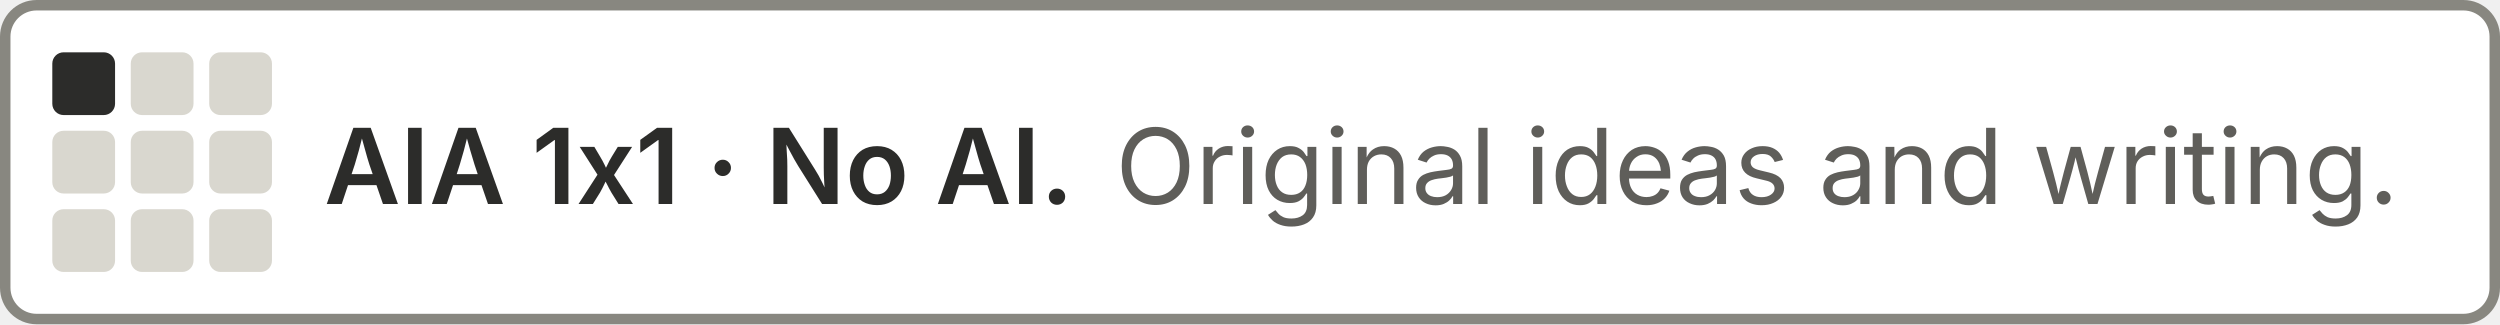
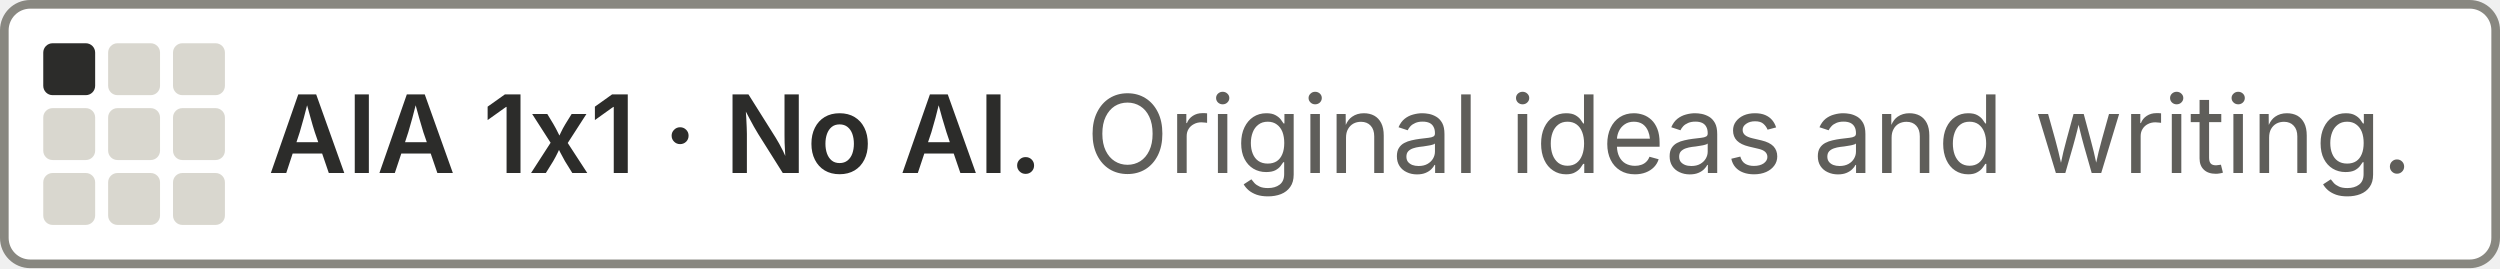
- <svg xmlns="http://www.w3.org/2000/svg" width="239" height="31" viewBox="0 0 239 31" role="img" aria-label="AIA 1x1 · No AI: original ideas and writing">
-   <rect x="0.5" y="0.5" width="238" height="30" rx="3" fill="#FFFFFF" stroke="#888780" />
+ <svg xmlns="http://www.w3.org/2000/svg" width="289" height="31" viewBox="0 0 289 31" role="img" aria-label="AIA 1x1 · No AI: original ideas and writing">
+   <rect x="0.5" y="0.5" width="288" height="30" rx="3" fill="#FFFFFF" stroke="#888780" />
  <rect x="5" y="5" width="6" height="6" rx="1.08" fill="#2C2C2A" />
  <rect x="12.5" y="5" width="6" height="6" rx="1.08" fill="#D9D7CF" />
  <rect x="20" y="5" width="6" height="6" rx="1.08" fill="#D9D7CF" />
  <rect x="5" y="12.5" width="6" height="6" rx="1.08" fill="#D9D7CF" />
  <rect x="12.5" y="12.5" width="6" height="6" rx="1.08" fill="#D9D7CF" />
  <rect x="20" y="12.5" width="6" height="6" rx="1.08" fill="#D9D7CF" />
  <rect x="5" y="20" width="6" height="6" rx="1.08" fill="#D9D7CF" />
  <rect x="12.5" y="20" width="6" height="6" rx="1.08" fill="#D9D7CF" />
  <rect x="20" y="20" width="6" height="6" rx="1.08" fill="#D9D7CF" />
-   <path fill="#2C2C2A" d="M32.67 19.50L31.24 19.50L33.78 12.22L35.44 12.22L38.04 19.50L36.61 19.50L35.99 17.70L33.27 17.70L32.67 19.50M33.61 16.65L35.63 16.65L35.31 15.72Q35.12 15.13 34.92 14.39Q34.77 13.87 34.60 13.24Q34.44 13.88 34.30 14.41Q34.10 15.15 33.92 15.72M39.01 12.22L40.31 12.22L40.31 19.50L39.01 19.50M42.71 19.50L41.29 19.50L43.83 12.22L45.48 12.22L48.08 19.50L46.65 19.50L46.03 17.70L43.31 17.70L42.71 19.50M43.66 16.65L45.67 16.65L45.36 15.72Q45.17 15.13 44.96 14.39Q44.81 13.87 44.64 13.24Q44.48 13.88 44.34 14.41Q44.14 15.15 43.96 15.72M52.89 12.22L54.34 12.22L54.34 19.50L53.05 19.50L53.05 13.39L53 13.39L51.30 14.61L51.30 13.37M56.68 19.50L55.31 19.50L57.12 16.70L55.42 14.04L56.82 14.04L57.37 14.97Q57.62 15.38 57.81 15.78Q57.87 15.91 57.93 16.04Q57.99 15.91 58.06 15.78Q58.24 15.38 58.49 14.97L59.06 14.04L60.43 14.04L58.70 16.73L60.51 19.50L59.13 19.50L58.45 18.41Q58.21 17.99 58.02 17.60Q57.95 17.48 57.89 17.36Q57.84 17.48 57.78 17.60Q57.60 17.99 57.36 18.41M62.81 12.22L64.26 12.22L64.26 19.50L62.96 19.50L62.96 13.39L62.91 13.39L61.21 14.61L61.21 13.37M69.10 16.83Q68.77 16.83 68.54 16.60Q68.31 16.38 68.31 16.05Q68.31 15.72 68.54 15.50Q68.77 15.27 69.10 15.27Q69.43 15.27 69.65 15.50Q69.88 15.72 69.88 16.05Q69.88 16.38 69.65 16.60Q69.43 16.83 69.10 16.83M75.27 19.50L73.94 19.50L73.94 12.22L75.42 12.22L77.93 16.23Q78.09 16.48 78.27 16.80Q78.44 17.11 78.63 17.50Q78.73 17.70 78.83 17.92Q78.81 17.72 78.80 17.52Q78.77 17.09 78.76 16.70Q78.75 16.31 78.75 16.04L78.75 12.22L80.07 12.22L80.07 19.50L78.59 19.50L76.32 15.89Q76.11 15.54 75.92 15.21Q75.73 14.87 75.51 14.45Q75.37 14.17 75.18 13.82Q75.20 14.13 75.21 14.43Q75.24 14.91 75.26 15.28Q75.27 15.66 75.27 15.89M83.85 19.61Q83.05 19.61 82.46 19.26Q81.88 18.90 81.56 18.27Q81.24 17.64 81.24 16.80Q81.24 15.95 81.56 15.31Q81.88 14.68 82.46 14.32Q83.05 13.97 83.85 13.97Q84.65 13.97 85.23 14.32Q85.82 14.68 86.14 15.31Q86.46 15.95 86.46 16.80Q86.46 17.64 86.14 18.27Q85.82 18.90 85.23 19.26Q84.65 19.61 83.85 19.61M83.85 18.58Q84.29 18.58 84.59 18.34Q84.88 18.10 85.03 17.70Q85.17 17.29 85.17 16.79Q85.17 16.29 85.03 15.89Q84.88 15.48 84.59 15.24Q84.29 15 83.85 15Q83.40 15 83.11 15.24Q82.82 15.48 82.68 15.88Q82.53 16.29 82.53 16.79Q82.53 17.29 82.68 17.70Q82.82 18.10 83.11 18.34Q83.40 18.58 83.85 18.58M91.08 19.50L89.66 19.50L92.20 12.22L93.85 12.22L96.45 19.50L95.02 19.50L94.40 17.70L91.68 17.70L91.08 19.50M92.03 16.65L94.04 16.65L93.72 15.72Q93.53 15.13 93.33 14.39Q93.18 13.87 93.01 13.24Q92.85 13.88 92.71 14.41Q92.51 15.15 92.33 15.72M97.42 12.22L98.72 12.22L98.72 19.50L97.42 19.50M101.05 19.58Q100.72 19.58 100.49 19.36Q100.27 19.13 100.27 18.80Q100.27 18.47 100.49 18.25Q100.72 18.03 101.05 18.03Q101.38 18.03 101.61 18.25Q101.83 18.47 101.83 18.80Q101.83 19.13 101.61 19.36Q101.38 19.58 101.05 19.58" />
-   <path fill="#5F5E5A" d="M110.47 19.60Q109.54 19.60 108.81 19.15Q108.08 18.69 107.66 17.86Q107.24 17.02 107.24 15.87Q107.24 14.71 107.66 13.87Q108.08 13.04 108.81 12.58Q109.54 12.13 110.47 12.13Q111.41 12.13 112.13 12.58Q112.86 13.04 113.28 13.87Q113.70 14.71 113.70 15.87Q113.70 17.02 113.28 17.86Q112.86 18.69 112.13 19.15Q111.41 19.60 110.47 19.60M110.47 18.74Q111.12 18.74 111.65 18.41Q112.17 18.08 112.48 17.44Q112.79 16.79 112.79 15.87Q112.79 14.93 112.48 14.29Q112.17 13.65 111.65 13.32Q111.12 12.99 110.47 12.99Q109.82 12.99 109.29 13.32Q108.76 13.65 108.45 14.29Q108.14 14.93 108.14 15.87Q108.14 16.79 108.45 17.43Q108.76 18.07 109.29 18.41Q109.82 18.74 110.47 18.74M115.94 19.50L115.06 19.50L115.06 14.04L115.91 14.04L115.91 14.88L115.97 14.88Q116.12 14.47 116.51 14.21Q116.90 13.96 117.39 13.96Q117.49 13.96 117.62 13.97Q117.75 13.97 117.83 13.98L117.83 14.86Q117.79 14.85 117.64 14.83Q117.48 14.81 117.30 14.81Q116.91 14.81 116.60 14.98Q116.29 15.14 116.12 15.43Q115.94 15.71 115.94 16.08M119.71 19.50L118.83 19.50L118.83 14.04L119.71 14.04L119.71 19.50M119.27 13.15Q119.02 13.15 118.84 12.98Q118.66 12.81 118.66 12.57Q118.66 12.32 118.84 12.15Q119.02 11.99 119.27 11.99Q119.53 11.99 119.71 12.15Q119.89 12.32 119.89 12.57Q119.89 12.81 119.71 12.98Q119.53 13.15 119.27 13.15M123.46 21.66Q122.86 21.66 122.41 21.50Q121.97 21.35 121.68 21.10Q121.39 20.84 121.22 20.54L121.93 20.09Q122.05 20.24 122.22 20.43Q122.39 20.62 122.69 20.76Q122.98 20.89 123.46 20.89Q124.12 20.89 124.54 20.58Q124.96 20.27 124.96 19.59L124.96 18.50L124.88 18.50Q124.79 18.66 124.62 18.87Q124.45 19.08 124.13 19.25Q123.82 19.41 123.29 19.41Q122.64 19.41 122.11 19.10Q121.59 18.79 121.29 18.20Q120.99 17.60 120.99 16.75Q120.99 15.90 121.28 15.28Q121.58 14.66 122.11 14.31Q122.63 13.97 123.31 13.97Q123.84 13.97 124.15 14.15Q124.47 14.32 124.64 14.54Q124.81 14.77 124.90 14.92L124.99 14.92L124.99 14.04L125.84 14.04L125.84 19.64Q125.84 20.34 125.52 20.79Q125.21 21.24 124.67 21.45Q124.13 21.66 123.46 21.66M123.44 18.63Q123.94 18.63 124.28 18.40Q124.62 18.18 124.79 17.75Q124.97 17.32 124.97 16.73Q124.97 16.15 124.80 15.70Q124.62 15.26 124.28 15.01Q123.94 14.76 123.44 14.76Q122.92 14.76 122.57 15.02Q122.23 15.29 122.05 15.74Q121.88 16.18 121.88 16.73Q121.88 17.29 122.06 17.72Q122.23 18.15 122.58 18.39Q122.92 18.63 123.44 18.63M128.26 19.50L127.38 19.50L127.38 14.04L128.26 14.04L128.26 19.50M127.83 13.15Q127.58 13.15 127.40 12.98Q127.22 12.81 127.22 12.57Q127.22 12.32 127.40 12.15Q127.58 11.99 127.83 11.99Q128.08 11.99 128.26 12.15Q128.44 12.32 128.44 12.57Q128.44 12.81 128.26 12.98Q128.08 13.15 127.83 13.15M130.68 16.23L130.68 19.50L129.80 19.50L129.80 14.04L130.65 14.04L130.65 15.05Q130.88 14.54 131.25 14.29Q131.70 13.97 132.32 13.97Q132.88 13.97 133.29 14.20Q133.71 14.43 133.94 14.88Q134.17 15.34 134.17 16.03L134.17 19.50L133.29 19.50L133.29 16.11Q133.29 15.48 132.96 15.12Q132.63 14.76 132.06 14.76Q131.67 14.76 131.36 14.93Q131.04 15.11 130.86 15.43Q130.68 15.76 130.68 16.23M137.24 19.63Q136.72 19.63 136.30 19.43Q135.88 19.24 135.63 18.86Q135.38 18.48 135.38 17.95Q135.38 17.48 135.57 17.19Q135.75 16.89 136.06 16.72Q136.37 16.56 136.75 16.47Q137.12 16.39 137.50 16.34Q137.99 16.28 138.30 16.24Q138.61 16.21 138.76 16.13Q138.91 16.04 138.91 15.84L138.91 15.81Q138.91 15.47 138.78 15.23Q138.65 15 138.40 14.87Q138.14 14.74 137.76 14.74Q137.37 14.74 137.09 14.87Q136.82 14.99 136.64 15.17Q136.47 15.35 136.38 15.54L135.54 15.27Q135.75 14.77 136.10 14.49Q136.46 14.21 136.89 14.09Q137.32 13.97 137.74 13.97Q138.01 13.97 138.36 14.04Q138.71 14.10 139.04 14.30Q139.36 14.50 139.57 14.88Q139.79 15.26 139.79 15.90L139.79 19.50L138.92 19.50L138.92 18.76L138.86 18.76Q138.77 18.95 138.56 19.15Q138.36 19.35 138.03 19.49Q137.71 19.63 137.24 19.63M137.39 18.85Q137.88 18.85 138.22 18.66Q138.55 18.47 138.73 18.16Q138.91 17.86 138.91 17.53L138.91 16.77Q138.85 16.83 138.67 16.89Q138.49 16.94 138.26 16.98Q138.03 17.01 137.81 17.04Q137.59 17.07 137.47 17.08Q137.15 17.12 136.87 17.22Q136.60 17.31 136.43 17.50Q136.26 17.68 136.26 17.99Q136.26 18.27 136.41 18.46Q136.56 18.66 136.81 18.75Q137.07 18.85 137.39 18.85M141.33 12.22L142.21 12.22L142.21 19.50L141.33 19.50M147.44 19.50L146.56 19.50L146.56 14.04L147.44 14.04L147.44 19.50M147.01 13.15Q146.76 13.15 146.58 12.98Q146.40 12.81 146.40 12.57Q146.40 12.32 146.58 12.15Q146.76 11.99 147.01 11.99Q147.26 11.99 147.44 12.15Q147.62 12.32 147.62 12.57Q147.62 12.81 147.44 12.98Q147.26 13.15 147.01 13.15M151.03 19.62Q150.35 19.62 149.83 19.27Q149.31 18.92 149.01 18.29Q148.72 17.65 148.72 16.79Q148.72 15.92 149.02 15.29Q149.31 14.66 149.83 14.31Q150.36 13.97 151.04 13.97Q151.57 13.97 151.88 14.15Q152.19 14.32 152.36 14.55Q152.53 14.77 152.62 14.92L152.69 14.92L152.69 12.22L153.56 12.22L153.56 19.50L152.71 19.50L152.71 18.66L152.62 18.66Q152.53 18.81 152.36 19.03Q152.18 19.26 151.87 19.44Q151.55 19.62 151.03 19.62M151.16 18.83Q151.66 18.83 152 18.57Q152.34 18.31 152.52 17.84Q152.70 17.38 152.70 16.78Q152.70 16.17 152.52 15.72Q152.35 15.27 152.01 15.01Q151.67 14.76 151.16 14.76Q150.64 14.76 150.30 15.03Q149.96 15.30 149.79 15.75Q149.61 16.21 149.61 16.78Q149.61 17.35 149.79 17.81Q149.96 18.28 150.31 18.56Q150.65 18.83 151.16 18.83M157.40 19.62Q156.61 19.62 156.04 19.27Q155.46 18.91 155.15 18.28Q154.84 17.65 154.84 16.81Q154.84 15.97 155.15 15.33Q155.45 14.70 156 14.33Q156.56 13.97 157.30 13.97Q157.73 13.97 158.16 14.12Q158.58 14.26 158.92 14.58Q159.27 14.90 159.47 15.42Q159.68 15.95 159.68 16.70L159.68 17.07L155.73 17.07Q155.75 17.60 155.94 17.98Q156.15 18.40 156.53 18.62Q156.91 18.84 157.41 18.84Q157.73 18.84 157.99 18.74Q158.26 18.65 158.45 18.46Q158.64 18.27 158.74 18L159.59 18.23Q159.46 18.64 159.16 18.95Q158.86 19.27 158.41 19.44Q157.96 19.62 157.40 19.62M155.74 16.33L158.78 16.33Q158.75 15.96 158.63 15.64Q158.46 15.23 158.13 14.99Q157.79 14.75 157.30 14.75Q156.81 14.75 156.46 15Q156.10 15.24 155.92 15.62Q155.76 15.96 155.74 16.33M162.47 19.63Q161.95 19.63 161.53 19.43Q161.10 19.24 160.85 18.86Q160.61 18.48 160.61 17.95Q160.61 17.48 160.79 17.19Q160.98 16.89 161.29 16.72Q161.60 16.56 161.97 16.47Q162.35 16.39 162.73 16.34Q163.22 16.28 163.53 16.24Q163.83 16.21 163.98 16.13Q164.13 16.04 164.13 15.84L164.13 15.81Q164.13 15.47 164 15.23Q163.88 15 163.62 14.87Q163.37 14.74 162.99 14.74Q162.60 14.74 162.32 14.87Q162.04 14.99 161.87 15.17Q161.69 15.35 161.61 15.54L160.76 15.27Q160.97 14.77 161.33 14.49Q161.68 14.21 162.11 14.09Q162.54 13.97 162.96 13.97Q163.24 13.97 163.59 14.04Q163.94 14.10 164.26 14.30Q164.58 14.50 164.80 14.88Q165.01 15.26 165.01 15.90L165.01 19.50L164.15 19.50L164.15 18.76L164.09 18.76Q163.99 18.95 163.79 19.15Q163.58 19.35 163.26 19.49Q162.93 19.63 162.47 19.63M162.62 18.85Q163.11 18.85 163.44 18.66Q163.78 18.47 163.96 18.16Q164.13 17.86 164.13 17.53L164.13 16.77Q164.08 16.83 163.90 16.89Q163.72 16.94 163.48 16.98Q163.25 17.01 163.03 17.04Q162.82 17.07 162.69 17.08Q162.37 17.12 162.10 17.22Q161.82 17.31 161.66 17.50Q161.49 17.68 161.49 17.99Q161.49 18.27 161.64 18.46Q161.78 18.66 162.04 18.75Q162.29 18.85 162.62 18.85M168.41 19.62Q167.85 19.62 167.41 19.45Q166.97 19.29 166.69 18.97Q166.41 18.65 166.31 18.18L167.14 17.98Q167.26 18.43 167.59 18.64Q167.91 18.85 168.40 18.85Q168.97 18.85 169.31 18.60Q169.65 18.36 169.65 18.02Q169.65 17.74 169.45 17.55Q169.25 17.36 168.85 17.27L167.94 17.05Q167.20 16.88 166.84 16.51Q166.47 16.14 166.47 15.56Q166.47 15.10 166.74 14.74Q167 14.38 167.46 14.18Q167.92 13.97 168.50 13.97Q169.06 13.97 169.45 14.14Q169.84 14.31 170.09 14.60Q170.34 14.90 170.46 15.29L169.66 15.49Q169.55 15.20 169.29 14.96Q169.03 14.72 168.50 14.72Q168.01 14.72 167.69 14.94Q167.36 15.17 167.36 15.51Q167.36 15.81 167.58 16Q167.80 16.18 168.28 16.29L169.11 16.49Q169.85 16.66 170.21 17.03Q170.56 17.40 170.56 17.96Q170.56 18.44 170.29 18.81Q170.02 19.19 169.53 19.40Q169.05 19.62 168.41 19.62M176.17 19.63Q175.65 19.63 175.23 19.43Q174.81 19.24 174.56 18.86Q174.31 18.48 174.31 17.95Q174.31 17.48 174.50 17.19Q174.68 16.89 174.99 16.72Q175.30 16.56 175.68 16.47Q176.05 16.39 176.44 16.34Q176.92 16.28 177.23 16.24Q177.54 16.21 177.69 16.13Q177.84 16.04 177.84 15.84L177.84 15.81Q177.84 15.47 177.71 15.23Q177.58 15 177.33 14.87Q177.08 14.74 176.69 14.74Q176.30 14.74 176.03 14.87Q175.75 14.99 175.57 15.17Q175.40 15.35 175.31 15.54L174.47 15.27Q174.68 14.77 175.03 14.49Q175.39 14.21 175.82 14.09Q176.25 13.97 176.67 13.97Q176.94 13.97 177.29 14.04Q177.64 14.10 177.97 14.30Q178.29 14.50 178.50 14.88Q178.72 15.26 178.72 15.90L178.72 19.50L177.85 19.50L177.85 18.76L177.79 18.76Q177.70 18.95 177.50 19.15Q177.29 19.35 176.96 19.49Q176.64 19.63 176.17 19.63M176.32 18.85Q176.81 18.85 177.15 18.66Q177.49 18.47 177.66 18.16Q177.84 17.86 177.84 17.53L177.84 16.77Q177.78 16.83 177.60 16.89Q177.42 16.94 177.19 16.98Q176.96 17.01 176.74 17.04Q176.52 17.07 176.40 17.08Q176.08 17.12 175.80 17.22Q175.53 17.31 175.36 17.50Q175.20 17.68 175.20 17.99Q175.20 18.27 175.34 18.46Q175.49 18.66 175.74 18.75Q176 18.85 176.32 18.85M181.14 16.23L181.14 19.50L180.26 19.50L180.26 14.04L181.10 14.04L181.11 15.05Q181.34 14.54 181.70 14.29Q182.16 13.97 182.78 13.97Q183.33 13.97 183.75 14.20Q184.16 14.43 184.39 14.88Q184.62 15.34 184.62 16.03L184.62 19.50L183.75 19.50L183.75 16.11Q183.75 15.48 183.42 15.12Q183.09 14.76 182.51 14.76Q182.12 14.76 181.81 14.93Q181.50 15.11 181.32 15.43Q181.14 15.76 181.14 16.23M188.21 19.62Q187.53 19.62 187.01 19.27Q186.49 18.92 186.20 18.29Q185.90 17.65 185.90 16.79Q185.90 15.92 186.20 15.29Q186.49 14.66 187.02 14.31Q187.54 13.97 188.22 13.97Q188.75 13.97 189.06 14.15Q189.38 14.32 189.54 14.55Q189.71 14.77 189.80 14.92L189.87 14.92L189.87 12.22L190.75 12.22L190.75 19.50L189.90 19.50L189.90 18.66L189.80 18.66Q189.71 18.81 189.54 19.03Q189.37 19.26 189.05 19.44Q188.74 19.62 188.21 19.62M188.34 18.83Q188.84 18.83 189.18 18.57Q189.53 18.31 189.70 17.84Q189.88 17.38 189.88 16.78Q189.88 16.17 189.70 15.72Q189.53 15.27 189.19 15.01Q188.85 14.76 188.34 14.76Q187.83 14.76 187.48 15.03Q187.14 15.30 186.97 15.75Q186.80 16.21 186.80 16.78Q186.80 17.35 186.97 17.81Q187.14 18.28 187.49 18.56Q187.84 18.83 188.34 18.83M197.20 19.50L196.33 19.50L194.67 14.04L195.61 14.04L196.27 16.42Q196.41 16.91 196.56 17.53Q196.68 18 196.80 18.55Q196.90 18.02 197.02 17.56Q197.17 16.94 197.31 16.42L197.96 14.04L198.90 14.04L199.55 16.42Q199.68 16.93 199.83 17.54Q199.94 18.01 200.05 18.54Q200.17 18.01 200.28 17.55Q200.43 16.94 200.58 16.42L201.24 14.04L202.17 14.04L200.52 19.50L199.64 19.50L198.94 17.03Q198.83 16.65 198.73 16.26Q198.62 15.87 198.53 15.46Q198.48 15.25 198.42 15.04Q198.37 15.25 198.33 15.46Q198.22 15.87 198.12 16.27Q198.02 16.66 197.91 17.03M204.17 19.50L203.29 19.50L203.29 14.04L204.14 14.04L204.14 14.88L204.19 14.88Q204.35 14.47 204.73 14.21Q205.12 13.96 205.61 13.96Q205.71 13.96 205.84 13.97Q205.98 13.97 206.05 13.98L206.05 14.86Q206.02 14.85 205.86 14.83Q205.70 14.81 205.53 14.81Q205.14 14.81 204.83 14.98Q204.52 15.14 204.34 15.43Q204.17 15.71 204.17 16.08M207.93 19.50L207.05 19.50L207.05 14.04L207.93 14.04L207.93 19.50M207.50 13.15Q207.25 13.15 207.07 12.98Q206.88 12.81 206.88 12.57Q206.88 12.32 207.07 12.15Q207.25 11.99 207.50 11.99Q207.75 11.99 207.93 12.15Q208.11 12.32 208.11 12.57Q208.11 12.81 207.93 12.98Q207.75 13.15 207.50 13.15M210.50 14.04L211.62 14.04L211.62 14.79L210.50 14.79L210.50 18.08Q210.50 18.45 210.65 18.62Q210.80 18.79 211.14 18.79Q211.23 18.79 211.35 18.77Q211.48 18.75 211.59 18.73L211.77 19.47Q211.64 19.52 211.46 19.54Q211.29 19.57 211.12 19.57Q210.41 19.57 210.01 19.19Q209.62 18.82 209.62 18.15L209.62 14.79L208.80 14.79L208.80 14.04L209.62 14.04L209.62 12.74L210.50 12.74M213.62 19.50L212.74 19.50L212.74 14.04L213.62 14.04L213.62 19.50M213.19 13.15Q212.94 13.15 212.76 12.98Q212.58 12.81 212.58 12.57Q212.58 12.32 212.76 12.15Q212.94 11.99 213.19 11.99Q213.44 11.99 213.62 12.15Q213.80 12.32 213.80 12.57Q213.80 12.81 213.62 12.98Q213.44 13.15 213.19 13.15M216.04 16.23L216.04 19.50L215.17 19.50L215.17 14.04L216.01 14.04L216.02 15.05Q216.25 14.54 216.61 14.29Q217.07 13.97 217.69 13.97Q218.24 13.97 218.65 14.20Q219.07 14.43 219.30 14.88Q219.53 15.34 219.53 16.03L219.53 19.50L218.65 19.50L218.65 16.11Q218.65 15.48 218.32 15.12Q217.99 14.76 217.42 14.76Q217.03 14.76 216.72 14.93Q216.41 15.11 216.23 15.43Q216.04 15.76 216.04 16.23M223.29 21.66Q222.68 21.66 222.24 21.50Q221.80 21.35 221.50 21.10Q221.21 20.84 221.04 20.54L221.75 20.09Q221.87 20.24 222.04 20.43Q222.22 20.62 222.51 20.76Q222.81 20.89 223.29 20.89Q223.94 20.89 224.36 20.58Q224.79 20.27 224.79 19.59L224.79 18.50L224.70 18.50Q224.61 18.66 224.44 18.87Q224.27 19.08 223.96 19.25Q223.64 19.41 223.12 19.41Q222.46 19.41 221.94 19.10Q221.42 18.79 221.11 18.20Q220.81 17.60 220.81 16.75Q220.81 15.90 221.11 15.28Q221.41 14.66 221.93 14.31Q222.46 13.97 223.13 13.97Q223.66 13.97 223.98 14.15Q224.29 14.32 224.46 14.54Q224.63 14.77 224.73 14.92L224.81 14.92L224.81 14.04L225.66 14.04L225.66 19.64Q225.66 20.34 225.35 20.79Q225.03 21.24 224.49 21.45Q223.95 21.66 223.29 21.66M223.26 18.63Q223.76 18.63 224.10 18.40Q224.44 18.18 224.62 17.75Q224.79 17.32 224.79 16.73Q224.79 16.15 224.62 15.70Q224.45 15.26 224.11 15.01Q223.76 14.76 223.26 14.76Q222.74 14.76 222.40 15.02Q222.05 15.29 221.88 15.74Q221.70 16.18 221.70 16.73Q221.70 17.29 221.88 17.72Q222.06 18.15 222.40 18.39Q222.75 18.63 223.26 18.63M227.88 19.56Q227.60 19.56 227.41 19.37Q227.22 19.18 227.22 18.90Q227.22 18.63 227.41 18.44Q227.60 18.25 227.88 18.25Q228.15 18.25 228.34 18.44Q228.54 18.63 228.54 18.90Q228.54 19.18 228.34 19.37Q228.15 19.56 227.88 19.56" />
+   <path fill="#2C2C2A" d="M33.09 20L31.31 20L34.48 10.91L36.55 10.91L39.80 20L38.01 20L37.24 17.75L33.83 17.75L33.09 20M34.27 16.44L36.79 16.44L36.39 15.28Q36.15 14.54 35.90 13.62Q35.71 12.96 35.50 12.17Q35.30 12.97 35.12 13.63Q34.87 14.57 34.65 15.28M41.01 10.91L42.64 10.91L42.64 20L41.01 20M45.64 20L43.86 20L47.03 10.91L49.10 10.91L52.35 20L50.56 20L49.79 17.75L46.39 17.75L45.64 20M46.82 16.44L49.34 16.44L48.94 15.28Q48.71 14.54 48.45 13.62Q48.27 12.96 48.05 12.17Q47.85 12.97 47.67 13.63Q47.42 14.57 47.20 15.28M58.37 10.91L60.17 10.91L60.17 20L58.56 20L58.56 12.36L58.50 12.36L56.37 13.88L56.37 12.33M63.10 20L61.39 20L63.65 16.50L61.52 13.18L63.27 13.18L63.97 14.34Q64.27 14.85 64.51 15.35Q64.59 15.51 64.67 15.67Q64.74 15.51 64.82 15.35Q65.05 14.85 65.36 14.34L66.08 13.18L67.79 13.18L65.63 16.53L67.89 20L66.16 20L65.31 18.63Q65.01 18.11 64.77 17.63Q64.69 17.47 64.62 17.33Q64.54 17.47 64.48 17.63Q64.25 18.11 63.95 18.63M70.76 10.91L72.57 10.91L72.57 20L70.95 20L70.95 12.36L70.89 12.36L68.77 13.88L68.77 12.33M78.62 16.66Q78.21 16.66 77.93 16.38Q77.64 16.10 77.64 15.68Q77.64 15.28 77.93 15Q78.21 14.71 78.62 14.71Q79.03 14.71 79.32 15Q79.60 15.28 79.60 15.68Q79.60 16.10 79.32 16.38Q79.03 16.66 78.62 16.66M86.34 20L84.68 20L84.68 10.91L86.52 10.91L89.67 15.92Q89.86 16.23 90.08 16.62Q90.30 17.02 90.54 17.50Q90.66 17.75 90.78 18.03Q90.77 17.78 90.75 17.52Q90.72 16.98 90.70 16.50Q90.69 16.01 90.69 15.68L90.69 10.91L92.34 10.91L92.34 20L90.49 20L87.65 15.49Q87.38 15.06 87.15 14.64Q86.91 14.21 86.63 13.68Q86.46 13.33 86.22 12.90Q86.25 13.29 86.27 13.66Q86.30 14.26 86.32 14.73Q86.34 15.20 86.34 15.48M97.06 20.14Q96.06 20.14 95.33 19.70Q94.60 19.26 94.20 18.46Q93.80 17.67 93.80 16.62Q93.80 15.56 94.20 14.77Q94.60 13.97 95.33 13.53Q96.06 13.09 97.06 13.09Q98.06 13.09 98.79 13.53Q99.52 13.97 99.92 14.77Q100.32 15.56 100.32 16.62Q100.32 17.67 99.92 18.46Q99.52 19.26 98.79 19.70Q98.06 20.14 97.06 20.14M97.06 18.85Q97.61 18.85 97.98 18.55Q98.35 18.25 98.53 17.75Q98.71 17.24 98.71 16.62Q98.71 15.99 98.53 15.48Q98.35 14.98 97.98 14.68Q97.61 14.38 97.06 14.38Q96.50 14.38 96.14 14.68Q95.78 14.98 95.60 15.48Q95.42 15.98 95.42 16.62Q95.42 17.24 95.60 17.75Q95.78 18.25 96.14 18.55Q96.50 18.85 97.06 18.85M106.10 20L104.32 20L107.50 10.91L109.56 10.91L112.81 20L111.02 20L110.25 17.75L106.85 17.75L106.10 20M107.28 16.44L109.80 16.44L109.41 15.28Q109.17 14.54 108.91 13.62Q108.73 12.96 108.51 12.17Q108.31 12.97 108.14 13.63Q107.89 14.57 107.67 15.28M114.03 10.91L115.66 10.91L115.66 20L114.03 20M118.56 20.10Q118.15 20.10 117.87 19.82Q117.58 19.54 117.58 19.13Q117.58 18.72 117.87 18.44Q118.15 18.16 118.56 18.16Q118.98 18.16 119.26 18.44Q119.54 18.72 119.54 19.13Q119.54 19.54 119.26 19.82Q118.98 20.10 118.56 20.10" />
+   <path fill="#5F5E5A" d="M130.34 20.12Q129.18 20.12 128.26 19.56Q127.35 18.99 126.83 17.95Q126.30 16.90 126.30 15.46Q126.30 14.01 126.83 12.97Q127.35 11.92 128.26 11.35Q129.18 10.78 130.34 10.78Q131.51 10.78 132.42 11.35Q133.33 11.92 133.85 12.97Q134.37 14.01 134.37 15.46Q134.37 16.90 133.85 17.95Q133.33 18.99 132.42 19.56Q131.51 20.12 130.34 20.12M130.34 19.05Q131.15 19.05 131.81 18.64Q132.47 18.22 132.85 17.42Q133.24 16.62 133.24 15.46Q133.24 14.29 132.85 13.48Q132.47 12.68 131.81 12.27Q131.15 11.86 130.34 11.86Q129.52 11.86 128.86 12.27Q128.21 12.69 127.82 13.49Q127.43 14.29 127.43 15.46Q127.43 16.62 127.82 17.42Q128.21 18.22 128.86 18.63Q129.52 19.05 130.34 19.05M137.18 20L136.08 20L136.08 13.18L137.14 13.18L137.14 14.23L137.21 14.23Q137.40 13.71 137.89 13.39Q138.37 13.08 138.98 13.08Q139.11 13.08 139.27 13.08Q139.44 13.09 139.54 13.10L139.54 14.20Q139.49 14.19 139.30 14.17Q139.10 14.14 138.88 14.14Q138.39 14.14 138.01 14.35Q137.62 14.55 137.40 14.91Q137.18 15.26 137.18 15.73M141.88 20L140.79 20L140.79 13.18L141.88 13.18L141.88 20M141.34 12.06Q141.03 12.06 140.80 11.85Q140.58 11.63 140.58 11.33Q140.58 11.03 140.80 10.82Q141.03 10.61 141.34 10.61Q141.66 10.61 141.88 10.82Q142.11 11.03 142.11 11.33Q142.11 11.63 141.88 11.85Q141.66 12.06 141.34 12.06M146.58 22.70Q145.82 22.70 145.27 22.51Q144.72 22.31 144.35 22Q143.98 21.68 143.77 21.31L144.66 20.73Q144.81 20.93 145.02 21.17Q145.24 21.40 145.61 21.57Q145.98 21.74 146.58 21.74Q147.40 21.74 147.92 21.35Q148.45 20.96 148.45 20.12L148.45 18.75L148.35 18.75Q148.23 18.94 148.02 19.21Q147.81 19.48 147.42 19.69Q147.02 19.89 146.36 19.89Q145.55 19.89 144.89 19.50Q144.24 19.11 143.86 18.37Q143.48 17.63 143.48 16.56Q143.48 15.50 143.86 14.72Q144.23 13.95 144.88 13.52Q145.54 13.09 146.39 13.09Q147.05 13.09 147.44 13.31Q147.83 13.52 148.05 13.80Q148.26 14.09 148.38 14.27L148.48 14.27L148.48 13.18L149.55 13.18L149.55 20.18Q149.55 21.06 149.15 21.61Q148.76 22.17 148.08 22.44Q147.41 22.70 146.58 22.70M146.55 18.91Q147.17 18.91 147.60 18.63Q148.02 18.35 148.24 17.81Q148.46 17.28 148.46 16.53Q148.46 15.81 148.25 15.25Q148.03 14.70 147.60 14.39Q147.18 14.07 146.55 14.07Q145.90 14.07 145.47 14.41Q145.03 14.74 144.82 15.29Q144.60 15.85 144.60 16.53Q144.60 17.24 144.82 17.77Q145.04 18.31 145.47 18.61Q145.91 18.91 146.55 18.91M152.58 20L151.48 20L151.48 13.18L152.58 13.18L152.58 20M152.03 12.06Q151.72 12.06 151.50 11.85Q151.27 11.63 151.27 11.33Q151.27 11.03 151.50 10.82Q151.72 10.61 152.03 10.61Q152.35 10.61 152.58 10.82Q152.80 11.03 152.80 11.33Q152.80 11.63 152.58 11.85Q152.35 12.06 152.03 12.06M155.60 15.91L155.60 20L154.51 20L154.51 13.18L155.56 13.18L155.57 14.44Q155.85 13.80 156.31 13.49Q156.88 13.09 157.66 13.09Q158.34 13.09 158.86 13.37Q159.38 13.66 159.67 14.23Q159.96 14.80 159.96 15.67L159.96 20L158.86 20L158.86 15.76Q158.86 14.97 158.45 14.53Q158.04 14.08 157.33 14.08Q156.84 14.08 156.45 14.29Q156.06 14.51 155.83 14.92Q155.60 15.32 155.60 15.91M163.80 20.16Q163.15 20.16 162.63 19.91Q162.10 19.67 161.79 19.20Q161.48 18.73 161.48 18.06Q161.48 17.47 161.71 17.11Q161.94 16.74 162.33 16.53Q162.72 16.32 163.19 16.22Q163.66 16.11 164.13 16.05Q164.74 15.97 165.13 15.93Q165.51 15.89 165.70 15.78Q165.88 15.68 165.88 15.43L165.88 15.39Q165.88 14.96 165.72 14.67Q165.57 14.37 165.25 14.21Q164.93 14.06 164.45 14.06Q163.97 14.06 163.62 14.21Q163.27 14.36 163.05 14.59Q162.84 14.82 162.73 15.06L161.67 14.71Q161.93 14.09 162.38 13.73Q162.82 13.38 163.36 13.24Q163.90 13.09 164.42 13.09Q164.77 13.09 165.20 13.17Q165.64 13.26 166.04 13.50Q166.45 13.74 166.72 14.22Q166.98 14.70 166.98 15.50L166.98 20L165.90 20L165.90 19.07L165.83 19.07Q165.71 19.31 165.46 19.56Q165.20 19.82 164.79 19.99Q164.38 20.16 163.80 20.16M163.99 19.19Q164.60 19.19 165.02 18.95Q165.44 18.71 165.66 18.33Q165.88 17.95 165.88 17.53L165.88 16.59Q165.82 16.67 165.59 16.73Q165.36 16.80 165.07 16.84Q164.78 16.89 164.51 16.93Q164.24 16.96 164.08 16.98Q163.69 17.03 163.34 17.15Q163 17.27 162.79 17.49Q162.58 17.72 162.58 18.11Q162.58 18.47 162.76 18.71Q162.95 18.94 163.26 19.07Q163.58 19.19 163.99 19.19M168.91 10.91L170.01 10.91L170.01 20L168.91 20M176.55 20L175.45 20L175.45 13.18L176.55 13.18L176.55 20M176.01 12.06Q175.70 12.06 175.47 11.85Q175.25 11.63 175.25 11.33Q175.25 11.03 175.47 10.82Q175.70 10.61 176.01 10.61Q176.33 10.61 176.55 10.82Q176.78 11.03 176.78 11.33Q176.78 11.63 176.55 11.85Q176.33 12.06 176.01 12.06M181.04 20.15Q180.19 20.15 179.54 19.71Q178.88 19.28 178.52 18.49Q178.15 17.69 178.15 16.61Q178.15 15.53 178.52 14.74Q178.89 13.95 179.54 13.52Q180.20 13.09 181.04 13.09Q181.71 13.09 182.10 13.31Q182.49 13.53 182.70 13.81Q182.91 14.09 183.02 14.27L183.11 14.27L183.11 10.91L184.21 10.91L184.21 20L183.14 20L183.14 18.94L183.02 18.94Q182.91 19.13 182.69 19.42Q182.48 19.70 182.08 19.92Q181.69 20.15 181.04 20.15M181.20 19.16Q181.83 19.16 182.25 18.84Q182.68 18.51 182.90 17.93Q183.12 17.35 183.12 16.59Q183.12 15.84 182.90 15.27Q182.69 14.71 182.26 14.39Q181.83 14.07 181.20 14.07Q180.56 14.07 180.13 14.41Q179.70 14.74 179.48 15.32Q179.27 15.89 179.27 16.59Q179.27 17.31 179.48 17.89Q179.70 18.47 180.13 18.82Q180.57 19.16 181.20 19.16M189 20.15Q188.01 20.15 187.30 19.71Q186.58 19.27 186.19 18.48Q185.80 17.69 185.80 16.64Q185.80 15.59 186.18 14.79Q186.56 13.99 187.25 13.54Q187.95 13.09 188.87 13.09Q189.42 13.09 189.95 13.27Q190.47 13.45 190.90 13.85Q191.33 14.25 191.59 14.90Q191.85 15.56 191.85 16.50L191.85 16.96L186.92 16.96Q186.94 17.62 187.18 18.10Q187.44 18.63 187.91 18.90Q188.39 19.17 189.01 19.17Q189.41 19.17 189.74 19.05Q190.07 18.94 190.31 18.70Q190.55 18.47 190.68 18.12L191.74 18.41Q191.58 18.93 191.20 19.32Q190.82 19.71 190.26 19.93Q189.70 20.15 189 20.15M186.92 16.03L190.73 16.03Q190.69 15.57 190.53 15.18Q190.32 14.66 189.91 14.36Q189.49 14.07 188.87 14.07Q188.26 14.07 187.82 14.37Q187.38 14.67 187.15 15.15Q186.95 15.57 186.92 16.03M195.33 20.16Q194.69 20.16 194.16 19.91Q193.63 19.67 193.32 19.20Q193.01 18.73 193.01 18.06Q193.01 17.47 193.24 17.11Q193.47 16.74 193.86 16.53Q194.25 16.32 194.72 16.22Q195.19 16.11 195.66 16.05Q196.27 15.97 196.66 15.93Q197.04 15.89 197.23 15.78Q197.41 15.68 197.41 15.43L197.41 15.39Q197.41 14.96 197.25 14.67Q197.10 14.37 196.78 14.21Q196.46 14.06 195.99 14.06Q195.50 14.06 195.15 14.21Q194.80 14.36 194.58 14.59Q194.37 14.82 194.26 15.06L193.20 14.71Q193.46 14.09 193.91 13.73Q194.36 13.38 194.89 13.24Q195.43 13.09 195.95 13.09Q196.30 13.09 196.73 13.17Q197.17 13.26 197.58 13.50Q197.98 13.74 198.25 14.22Q198.51 14.70 198.51 15.50L198.51 20L197.43 20L197.43 19.07L197.36 19.07Q197.24 19.31 196.99 19.56Q196.73 19.82 196.32 19.99Q195.91 20.16 195.33 20.16M195.52 19.19Q196.13 19.19 196.55 18.95Q196.97 18.71 197.19 18.33Q197.41 17.95 197.41 17.53L197.41 16.59Q197.35 16.67 197.12 16.73Q196.89 16.80 196.60 16.84Q196.31 16.89 196.04 16.93Q195.77 16.96 195.61 16.98Q195.22 17.03 194.87 17.15Q194.53 17.27 194.32 17.49Q194.11 17.72 194.11 18.11Q194.11 18.47 194.29 18.71Q194.48 18.94 194.80 19.07Q195.11 19.19 195.52 19.19M202.76 20.15Q202.06 20.15 201.51 19.94Q200.97 19.74 200.61 19.33Q200.26 18.93 200.14 18.35L201.18 18.10Q201.33 18.66 201.73 18.92Q202.14 19.18 202.75 19.18Q203.46 19.18 203.89 18.88Q204.31 18.57 204.31 18.15Q204.31 17.80 204.06 17.56Q203.82 17.33 203.31 17.21L202.17 16.94Q201.25 16.72 200.79 16.26Q200.34 15.80 200.34 15.08Q200.34 14.49 200.67 14.05Q201 13.60 201.57 13.34Q202.14 13.09 202.87 13.09Q203.57 13.09 204.06 13.30Q204.55 13.51 204.86 13.88Q205.17 14.25 205.32 14.73L204.33 14.99Q204.19 14.62 203.86 14.32Q203.54 14.02 202.88 14.02Q202.27 14.02 201.86 14.31Q201.45 14.59 201.45 15.01Q201.45 15.39 201.73 15.62Q202 15.85 202.60 15.99L203.63 16.23Q204.56 16.45 205.01 16.91Q205.45 17.38 205.45 18.08Q205.45 18.68 205.11 19.14Q204.77 19.61 204.17 19.88Q203.56 20.15 202.76 20.15M212.46 20.16Q211.82 20.16 211.29 19.91Q210.76 19.67 210.45 19.20Q210.14 18.73 210.14 18.06Q210.14 17.47 210.37 17.11Q210.60 16.74 210.99 16.53Q211.38 16.32 211.85 16.22Q212.32 16.11 212.79 16.05Q213.40 15.97 213.79 15.93Q214.17 15.89 214.36 15.78Q214.55 15.68 214.55 15.43L214.55 15.39Q214.55 14.96 214.39 14.67Q214.23 14.37 213.91 14.21Q213.59 14.06 213.12 14.06Q212.63 14.06 212.28 14.21Q211.93 14.36 211.72 14.59Q211.50 14.82 211.39 15.06L210.33 14.71Q210.60 14.09 211.04 13.73Q211.49 13.38 212.03 13.24Q212.56 13.09 213.09 13.09Q213.43 13.09 213.87 13.17Q214.30 13.26 214.71 13.50Q215.11 13.74 215.38 14.22Q215.64 14.70 215.64 15.50L215.64 20L214.56 20L214.56 19.07L214.49 19.07Q214.38 19.31 214.12 19.56Q213.86 19.82 213.45 19.99Q213.04 20.16 212.46 20.16M212.65 19.19Q213.26 19.19 213.69 18.95Q214.11 18.71 214.33 18.33Q214.55 17.95 214.55 17.53L214.55 16.59Q214.48 16.67 214.25 16.73Q214.03 16.80 213.74 16.84Q213.45 16.89 213.18 16.93Q212.90 16.96 212.75 16.98Q212.35 17.03 212 17.15Q211.66 17.27 211.45 17.49Q211.24 17.72 211.24 18.11Q211.24 18.47 211.43 18.71Q211.61 18.94 211.93 19.07Q212.25 19.19 212.65 19.19M218.67 15.91L218.67 20L217.57 20L217.57 13.18L218.63 13.18L218.64 14.44Q218.92 13.80 219.37 13.49Q219.95 13.09 220.72 13.09Q221.41 13.09 221.93 13.37Q222.45 13.66 222.74 14.23Q223.03 14.80 223.03 15.67L223.03 20L221.93 20L221.93 15.76Q221.93 14.97 221.52 14.53Q221.11 14.08 220.39 14.08Q219.91 14.08 219.51 14.29Q219.12 14.51 218.90 14.92Q218.67 15.32 218.67 15.91M227.52 20.15Q226.67 20.15 226.01 19.71Q225.36 19.28 225 18.49Q224.63 17.69 224.63 16.61Q224.63 15.53 225 14.74Q225.37 13.95 226.02 13.52Q226.67 13.09 227.52 13.09Q228.19 13.09 228.58 13.31Q228.97 13.53 229.18 13.81Q229.39 14.09 229.50 14.27L229.59 14.27L229.59 10.91L230.68 10.91L230.68 20L229.62 20L229.62 18.94L229.50 18.94Q229.39 19.13 229.17 19.42Q228.96 19.70 228.56 19.92Q228.17 20.15 227.52 20.15M227.68 19.16Q228.30 19.16 228.73 18.84Q229.16 18.51 229.38 17.93Q229.60 17.35 229.60 16.59Q229.60 15.84 229.38 15.27Q229.16 14.71 228.74 14.39Q228.31 14.07 227.68 14.07Q227.03 14.07 226.60 14.41Q226.17 14.74 225.96 15.32Q225.75 15.89 225.75 16.59Q225.75 17.31 225.96 17.89Q226.18 18.47 226.61 18.82Q227.05 19.16 227.68 19.16M238.75 20L237.66 20L235.59 13.18L236.76 13.18L237.59 16.15Q237.76 16.77 237.95 17.53Q238.10 18.12 238.25 18.82Q238.38 18.15 238.52 17.58Q238.71 16.80 238.89 16.15L239.70 13.18L240.88 13.18L241.68 16.15Q241.85 16.78 242.04 17.55Q242.18 18.13 242.32 18.80Q242.46 18.14 242.60 17.56Q242.79 16.80 242.97 16.15L243.80 13.18L244.97 13.18L242.90 20L241.80 20L240.92 16.91Q240.79 16.44 240.66 15.95Q240.53 15.47 240.41 14.95Q240.35 14.69 240.28 14.42Q240.22 14.68 240.16 14.95Q240.03 15.47 239.90 15.96Q239.77 16.45 239.64 16.91M247.46 20L246.36 20L246.36 13.18L247.42 13.18L247.42 14.23L247.49 14.23Q247.68 13.71 248.17 13.39Q248.65 13.08 249.26 13.08Q249.39 13.08 249.55 13.08Q249.72 13.09 249.82 13.10L249.82 14.20Q249.77 14.19 249.57 14.17Q249.38 14.14 249.16 14.14Q248.67 14.14 248.28 14.35Q247.90 14.55 247.68 14.91Q247.46 15.26 247.46 15.73M252.16 20L251.06 20L251.06 13.18L252.16 13.18L252.16 20M251.62 12.06Q251.31 12.06 251.08 11.85Q250.86 11.63 250.86 11.33Q250.86 11.03 251.08 10.82Q251.31 10.61 251.62 10.61Q251.94 10.61 252.16 10.82Q252.39 11.03 252.39 11.33Q252.39 11.63 252.16 11.85Q251.94 12.06 251.62 12.06M255.37 13.18L256.78 13.18L256.78 14.12L255.37 14.12L255.37 18.23Q255.37 18.69 255.56 18.90Q255.74 19.11 256.18 19.11Q256.28 19.11 256.44 19.08Q256.61 19.06 256.74 19.04L256.97 19.96Q256.79 20.02 256.58 20.05Q256.36 20.09 256.15 20.09Q255.26 20.09 254.77 19.62Q254.27 19.15 254.27 18.32L254.27 14.12L253.25 14.12L253.25 13.18L254.27 13.18L254.27 11.55L255.37 11.55M259.28 20L258.18 20L258.18 13.18L259.28 13.18L259.28 20M258.74 12.06Q258.42 12.06 258.20 11.85Q257.97 11.63 257.97 11.33Q257.97 11.03 258.20 10.82Q258.42 10.61 258.74 10.61Q259.05 10.61 259.28 10.82Q259.50 11.03 259.50 11.33Q259.50 11.63 259.28 11.85Q259.05 12.06 258.74 12.06M262.31 15.91L262.31 20L261.21 20L261.21 13.18L262.26 13.18L262.27 14.44Q262.56 13.80 263.01 13.49Q263.58 13.09 264.36 13.09Q265.05 13.09 265.57 13.37Q266.08 13.66 266.37 14.23Q266.66 14.80 266.66 15.67L266.66 20L265.57 20L265.57 15.76Q265.57 14.97 265.15 14.53Q264.74 14.08 264.03 14.08Q263.54 14.08 263.15 14.29Q262.76 14.51 262.53 14.92Q262.31 15.32 262.31 15.91M271.36 22.70Q270.60 22.70 270.05 22.51Q269.50 22.31 269.13 22Q268.76 21.68 268.55 21.31L269.44 20.73Q269.59 20.93 269.80 21.17Q270.02 21.40 270.39 21.57Q270.76 21.74 271.36 21.74Q272.18 21.74 272.70 21.35Q273.23 20.96 273.23 20.12L273.23 18.75L273.13 18.75Q273.01 18.94 272.80 19.21Q272.59 19.48 272.20 19.69Q271.80 19.89 271.14 19.89Q270.33 19.89 269.67 19.50Q269.02 19.11 268.64 18.37Q268.26 17.63 268.26 16.56Q268.26 15.50 268.64 14.72Q269.01 13.95 269.66 13.52Q270.32 13.09 271.17 13.09Q271.83 13.09 272.22 13.31Q272.61 13.52 272.83 13.80Q273.04 14.09 273.16 14.27L273.26 14.27L273.26 13.18L274.33 13.18L274.33 20.18Q274.33 21.06 273.93 21.61Q273.54 22.17 272.86 22.44Q272.19 22.70 271.36 22.70M271.33 18.91Q271.95 18.91 272.38 18.63Q272.80 18.35 273.02 17.81Q273.24 17.28 273.24 16.53Q273.24 15.81 273.03 15.25Q272.81 14.70 272.38 14.39Q271.96 14.07 271.33 14.07Q270.68 14.07 270.25 14.41Q269.81 14.74 269.60 15.29Q269.38 15.85 269.38 16.53Q269.38 17.24 269.60 17.77Q269.82 18.31 270.25 18.61Q270.69 18.91 271.33 18.91M277.09 20.08Q276.75 20.08 276.51 19.84Q276.27 19.60 276.27 19.26Q276.27 18.91 276.51 18.67Q276.75 18.43 277.09 18.43Q277.44 18.43 277.68 18.67Q277.92 18.91 277.92 19.26Q277.92 19.60 277.68 19.84Q277.44 20.08 277.09 20.08" />
</svg>
